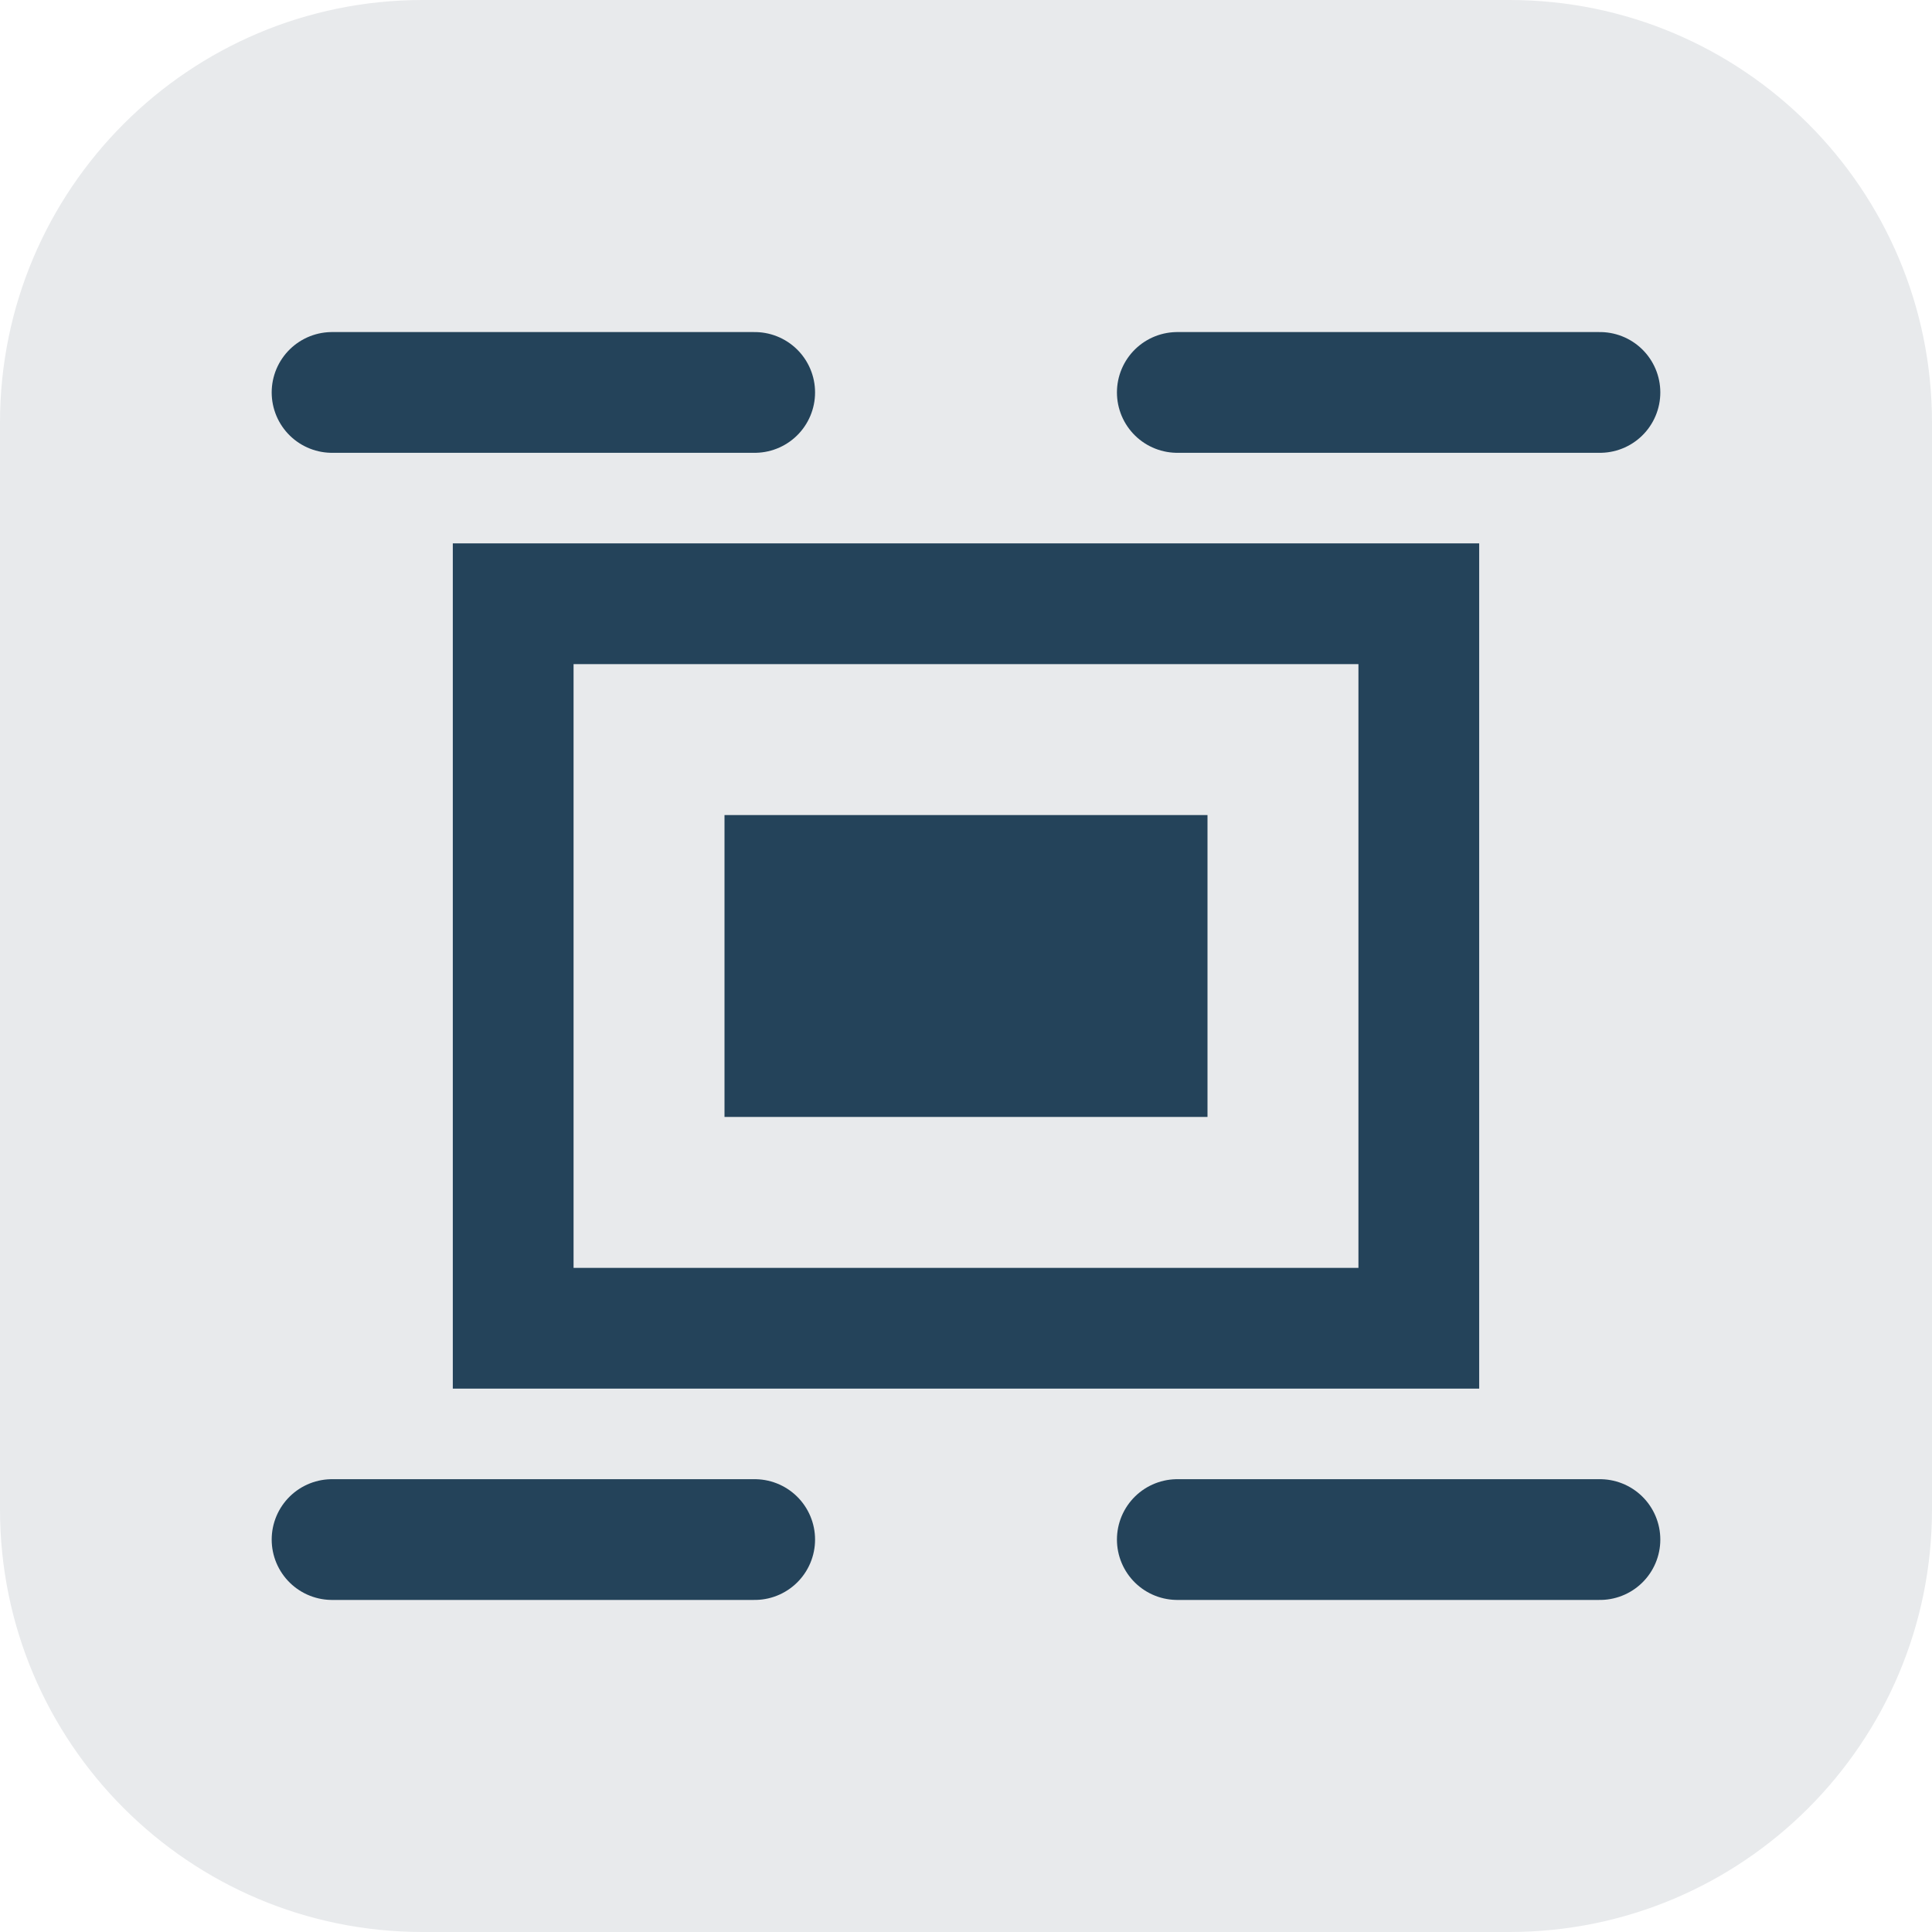
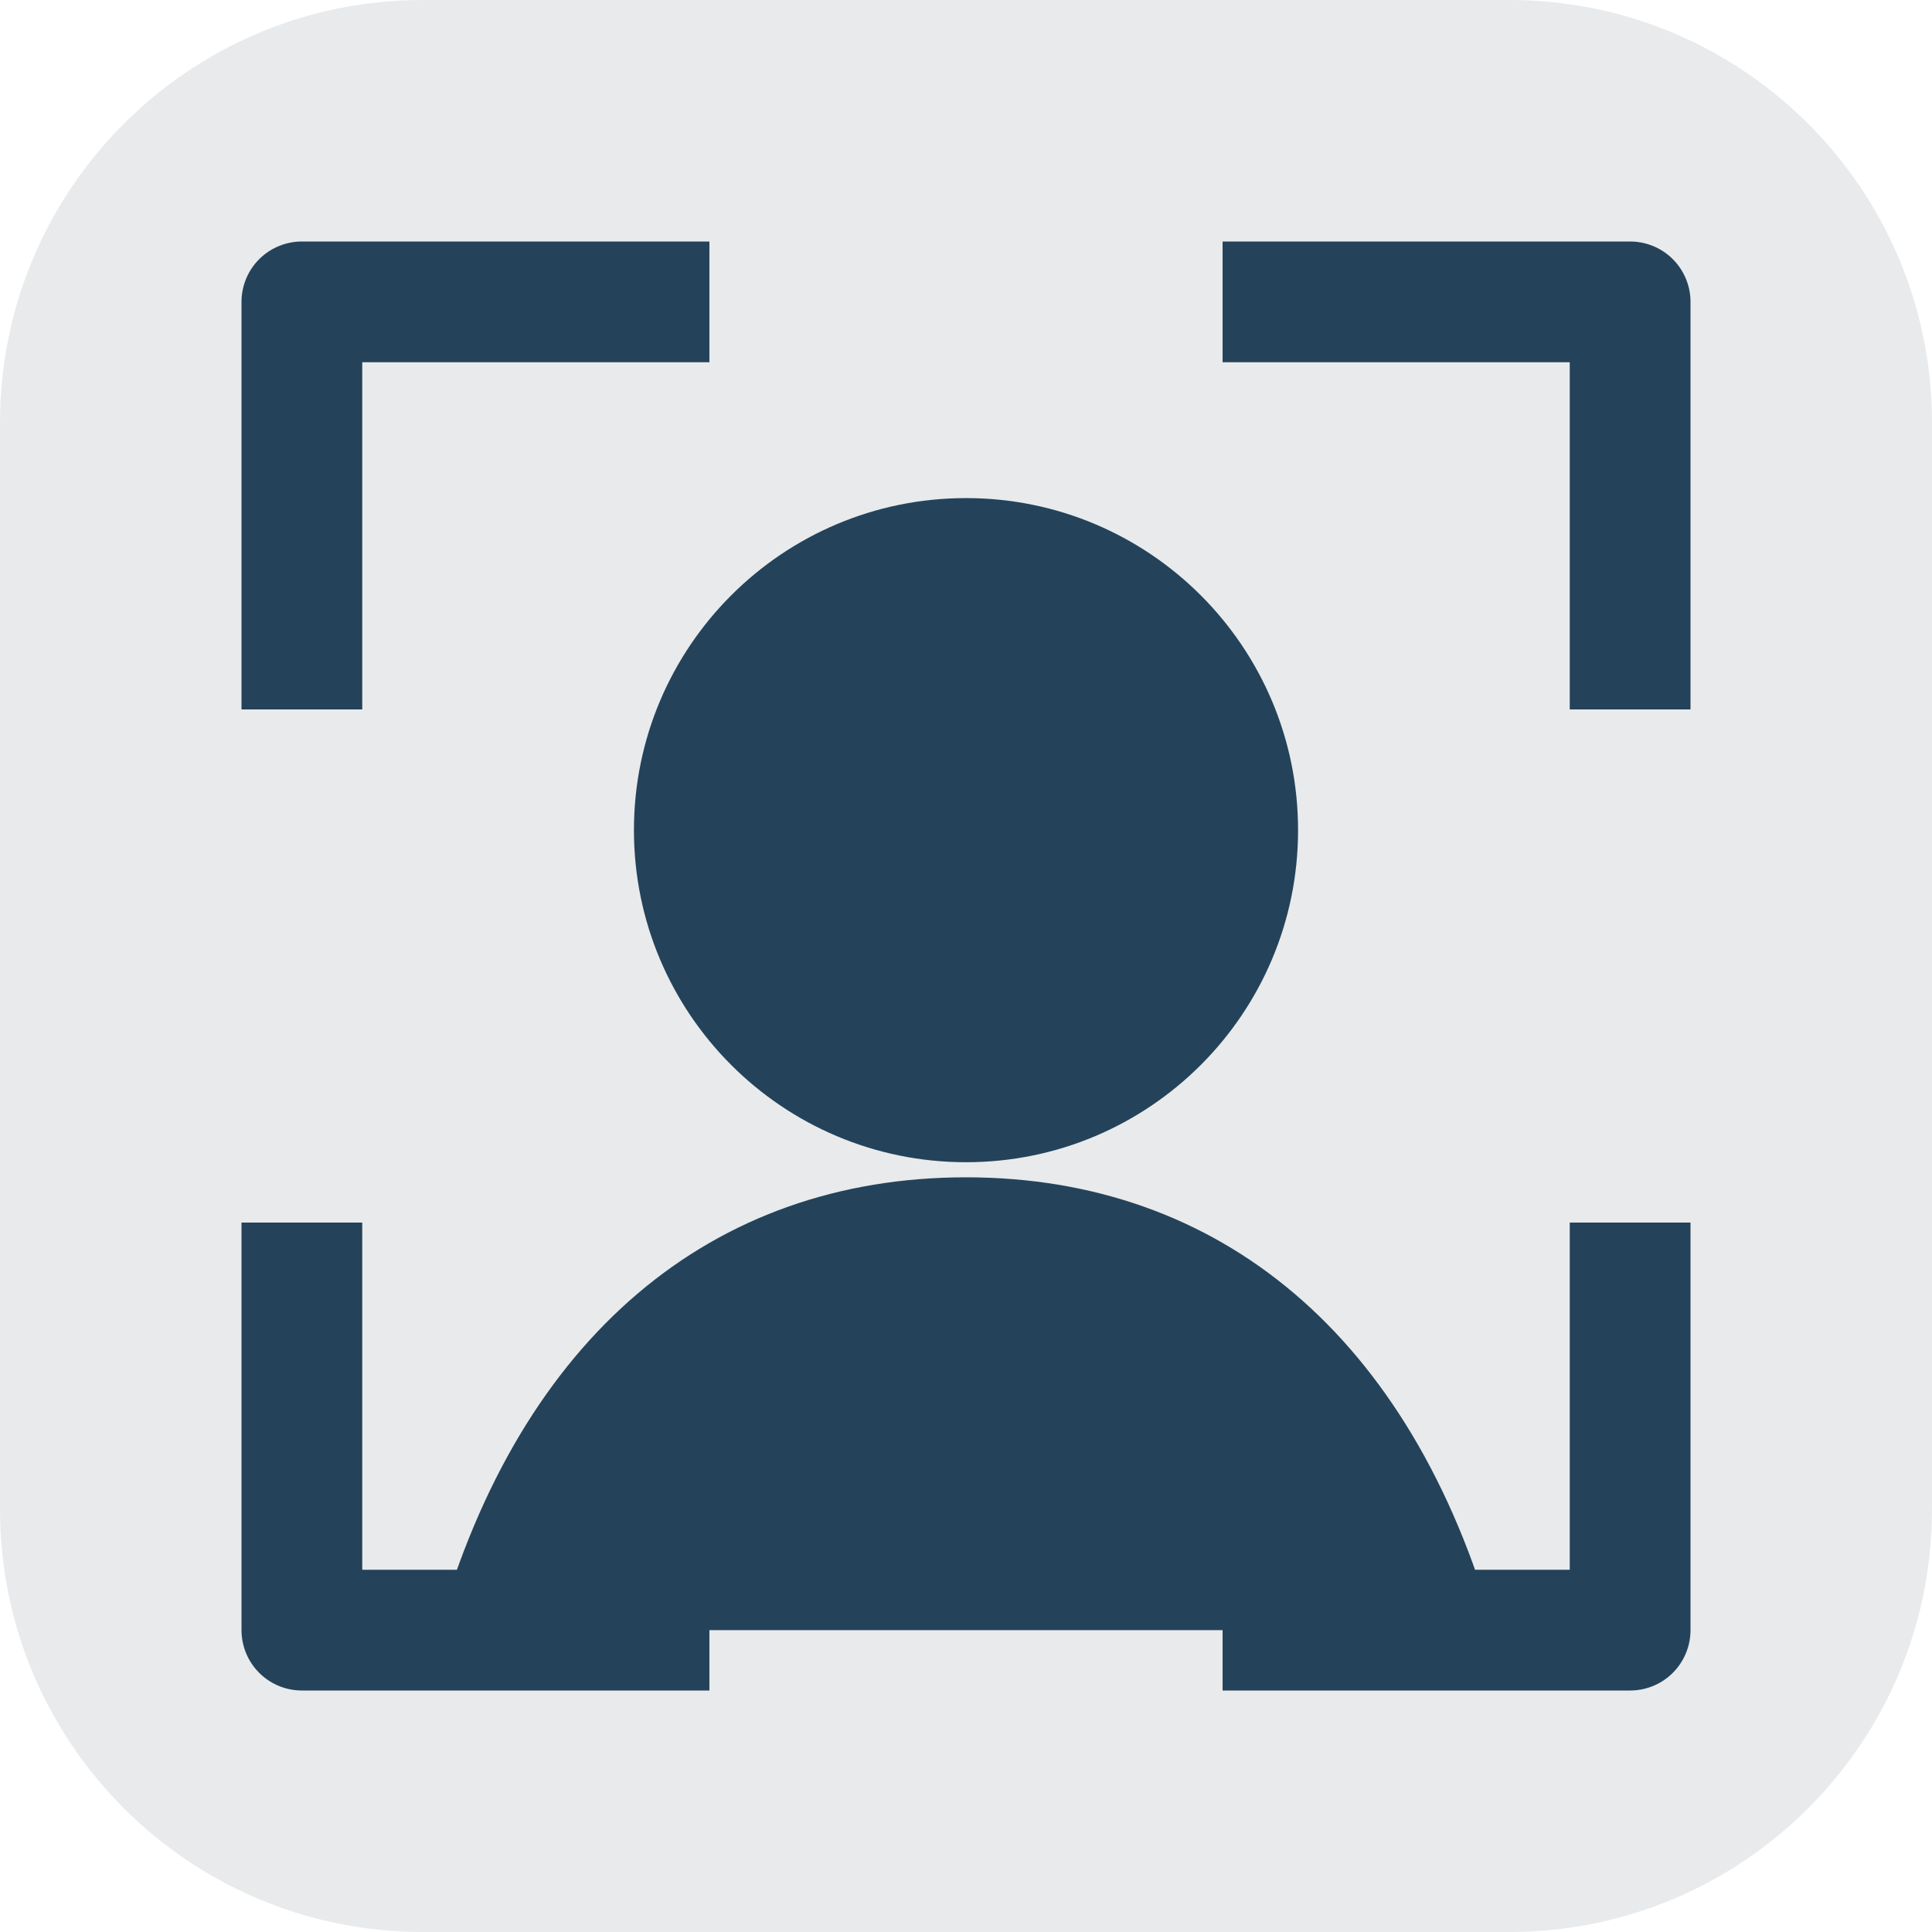
<svg xmlns="http://www.w3.org/2000/svg" viewBox="0 0 64 64" role="img" aria-label="autocrop">
  <rect width="64" height="64" rx="14" fill="#E8EAEC" />
-   <path d="M17 20h30v24H17z" fill="none" stroke="#24435A" stroke-width="4" />
-   <path d="M24 27h16v10H24z" fill="#24435A" />
-   <path d="M11 13h14M39 13h14M11 51h14M39 51h14" stroke="#24435A" stroke-width="4" stroke-linecap="round" />
+   <g fill="none" stroke="#24435A" stroke-linecap="square" stroke-linejoin="round">
+     <path d="M10 21.5V10h11.5M42.5 10H54v11.5M54 42.5V54H42.5M21.5 54H10V42.5" stroke-width="4" />
+   </g>
+   <circle cx="32" cy="27.5" r="11" fill="#24435A" />
+   <path fill="#24435A" d="M14.5 54C17.25 44.25 23.6 39 32 39s14.75 5.25 17.5 15h-35Z" />
</svg>
